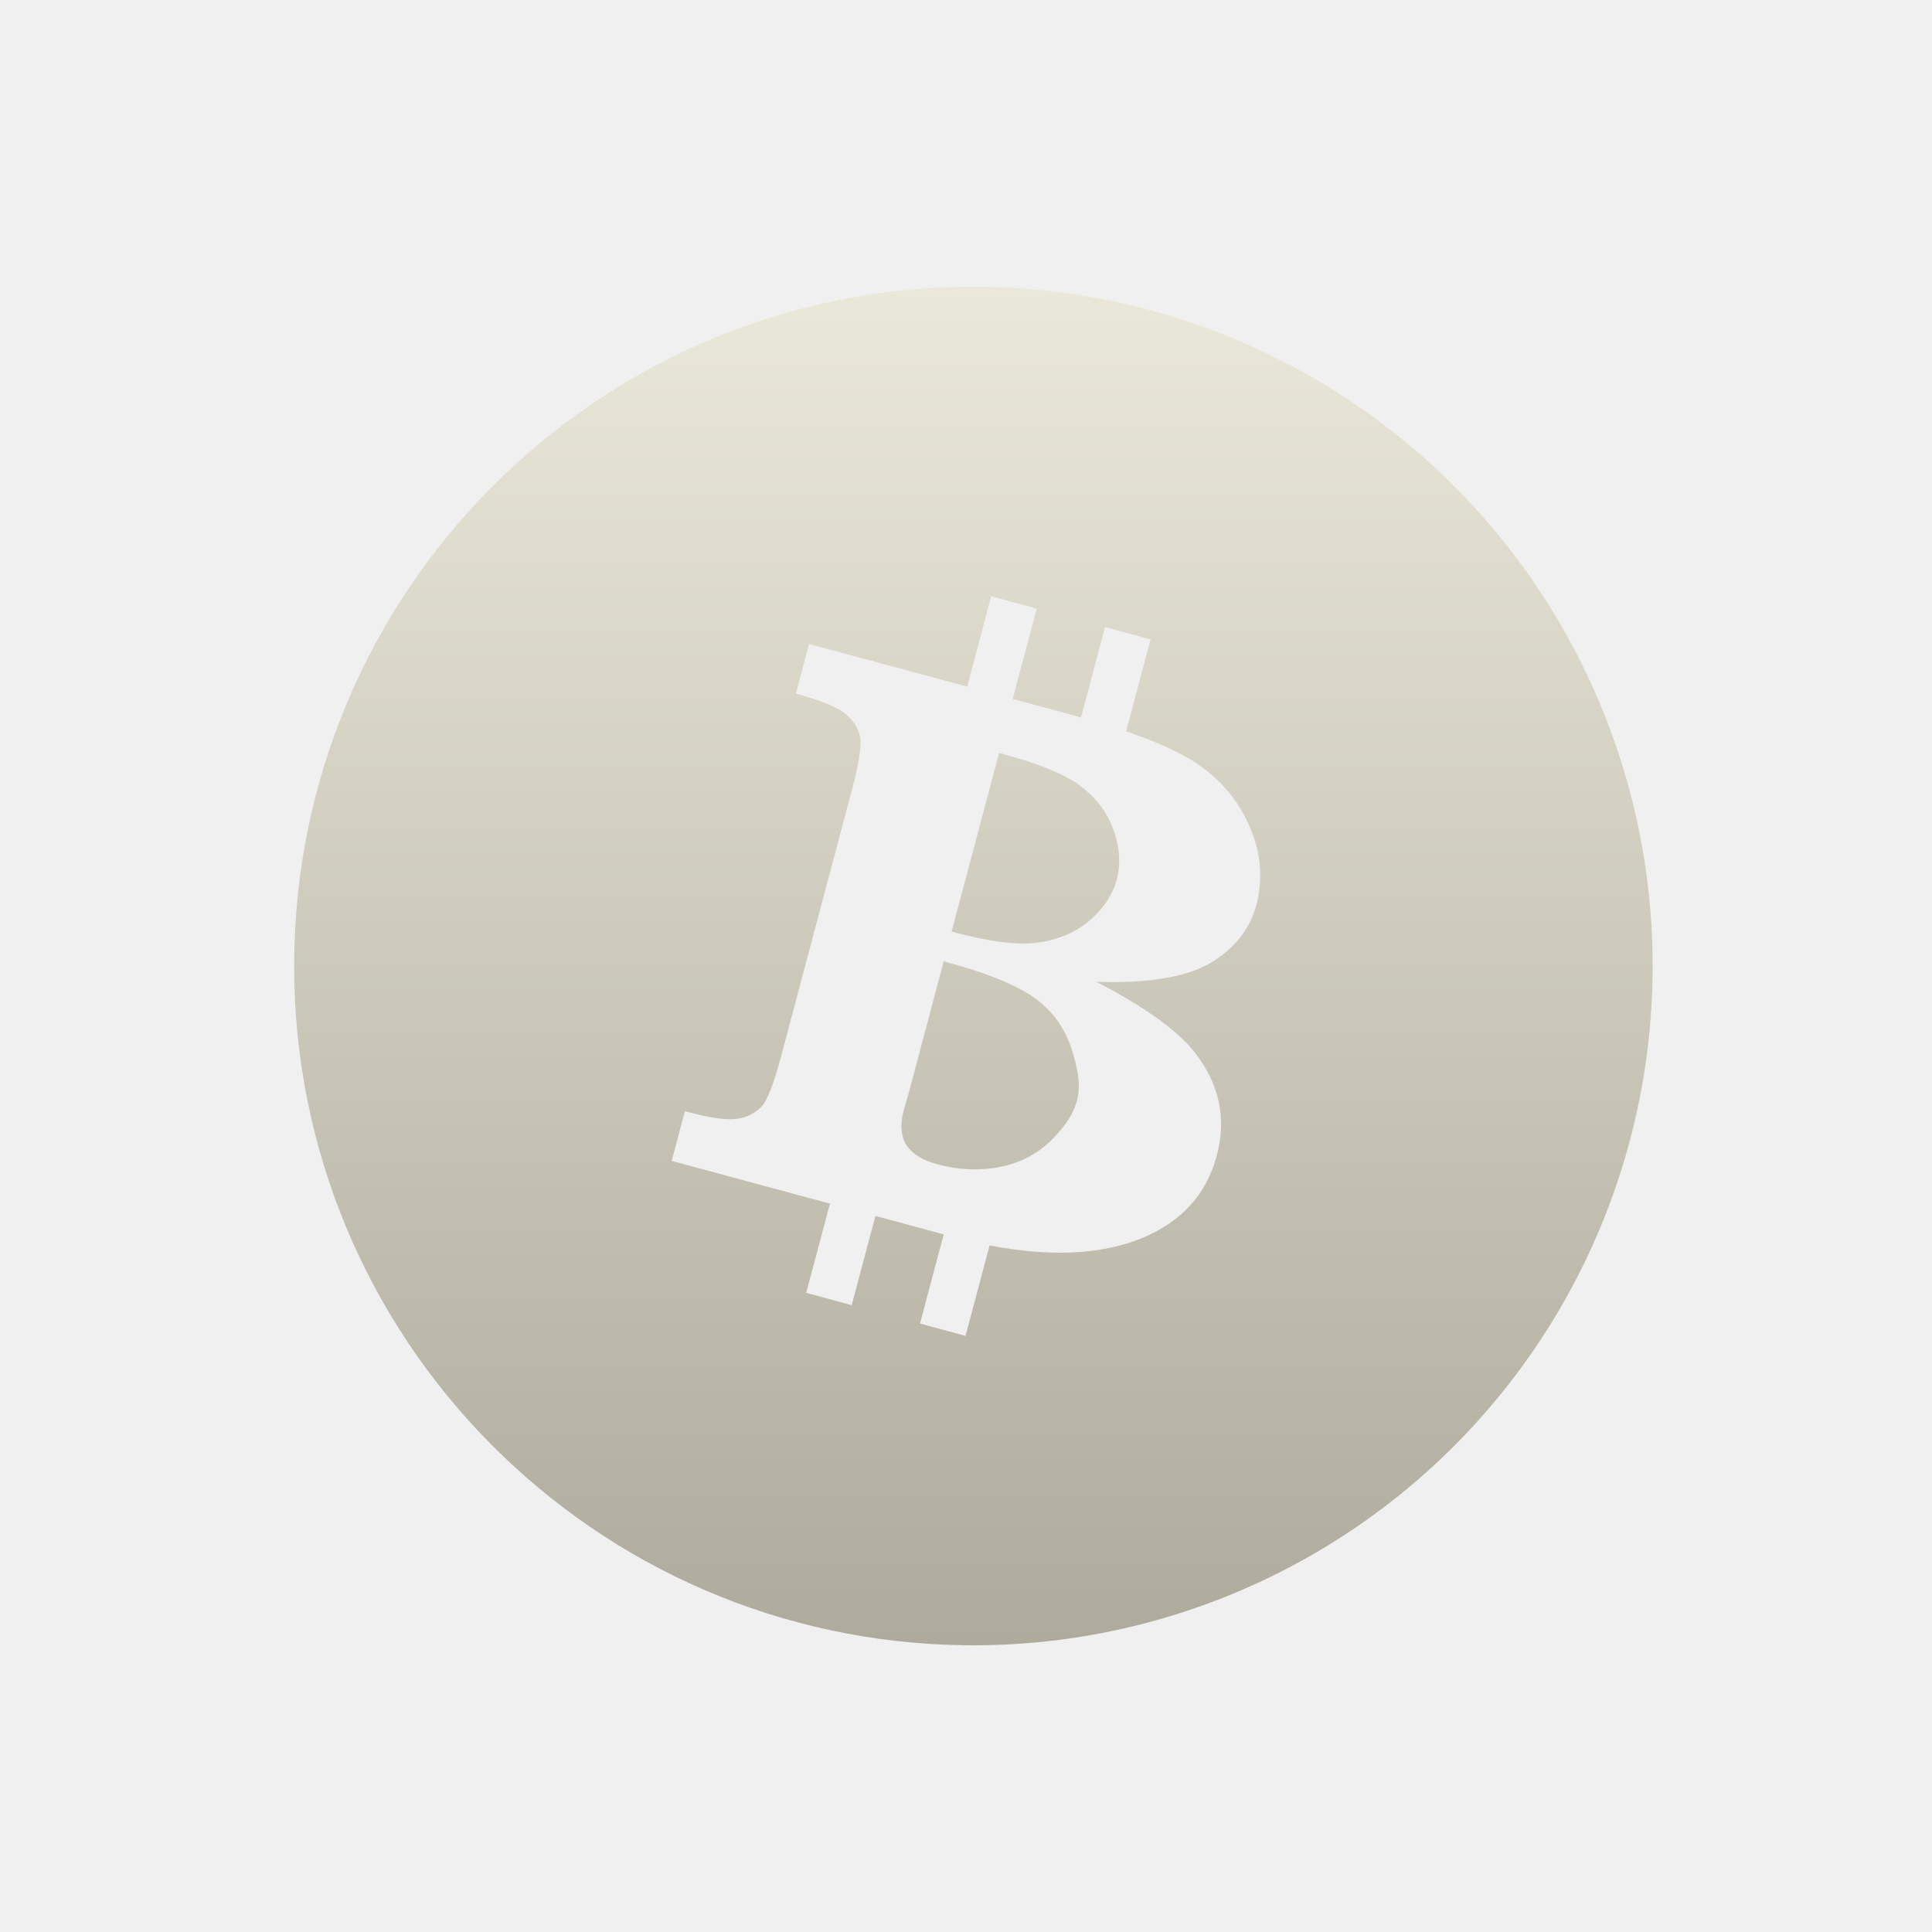
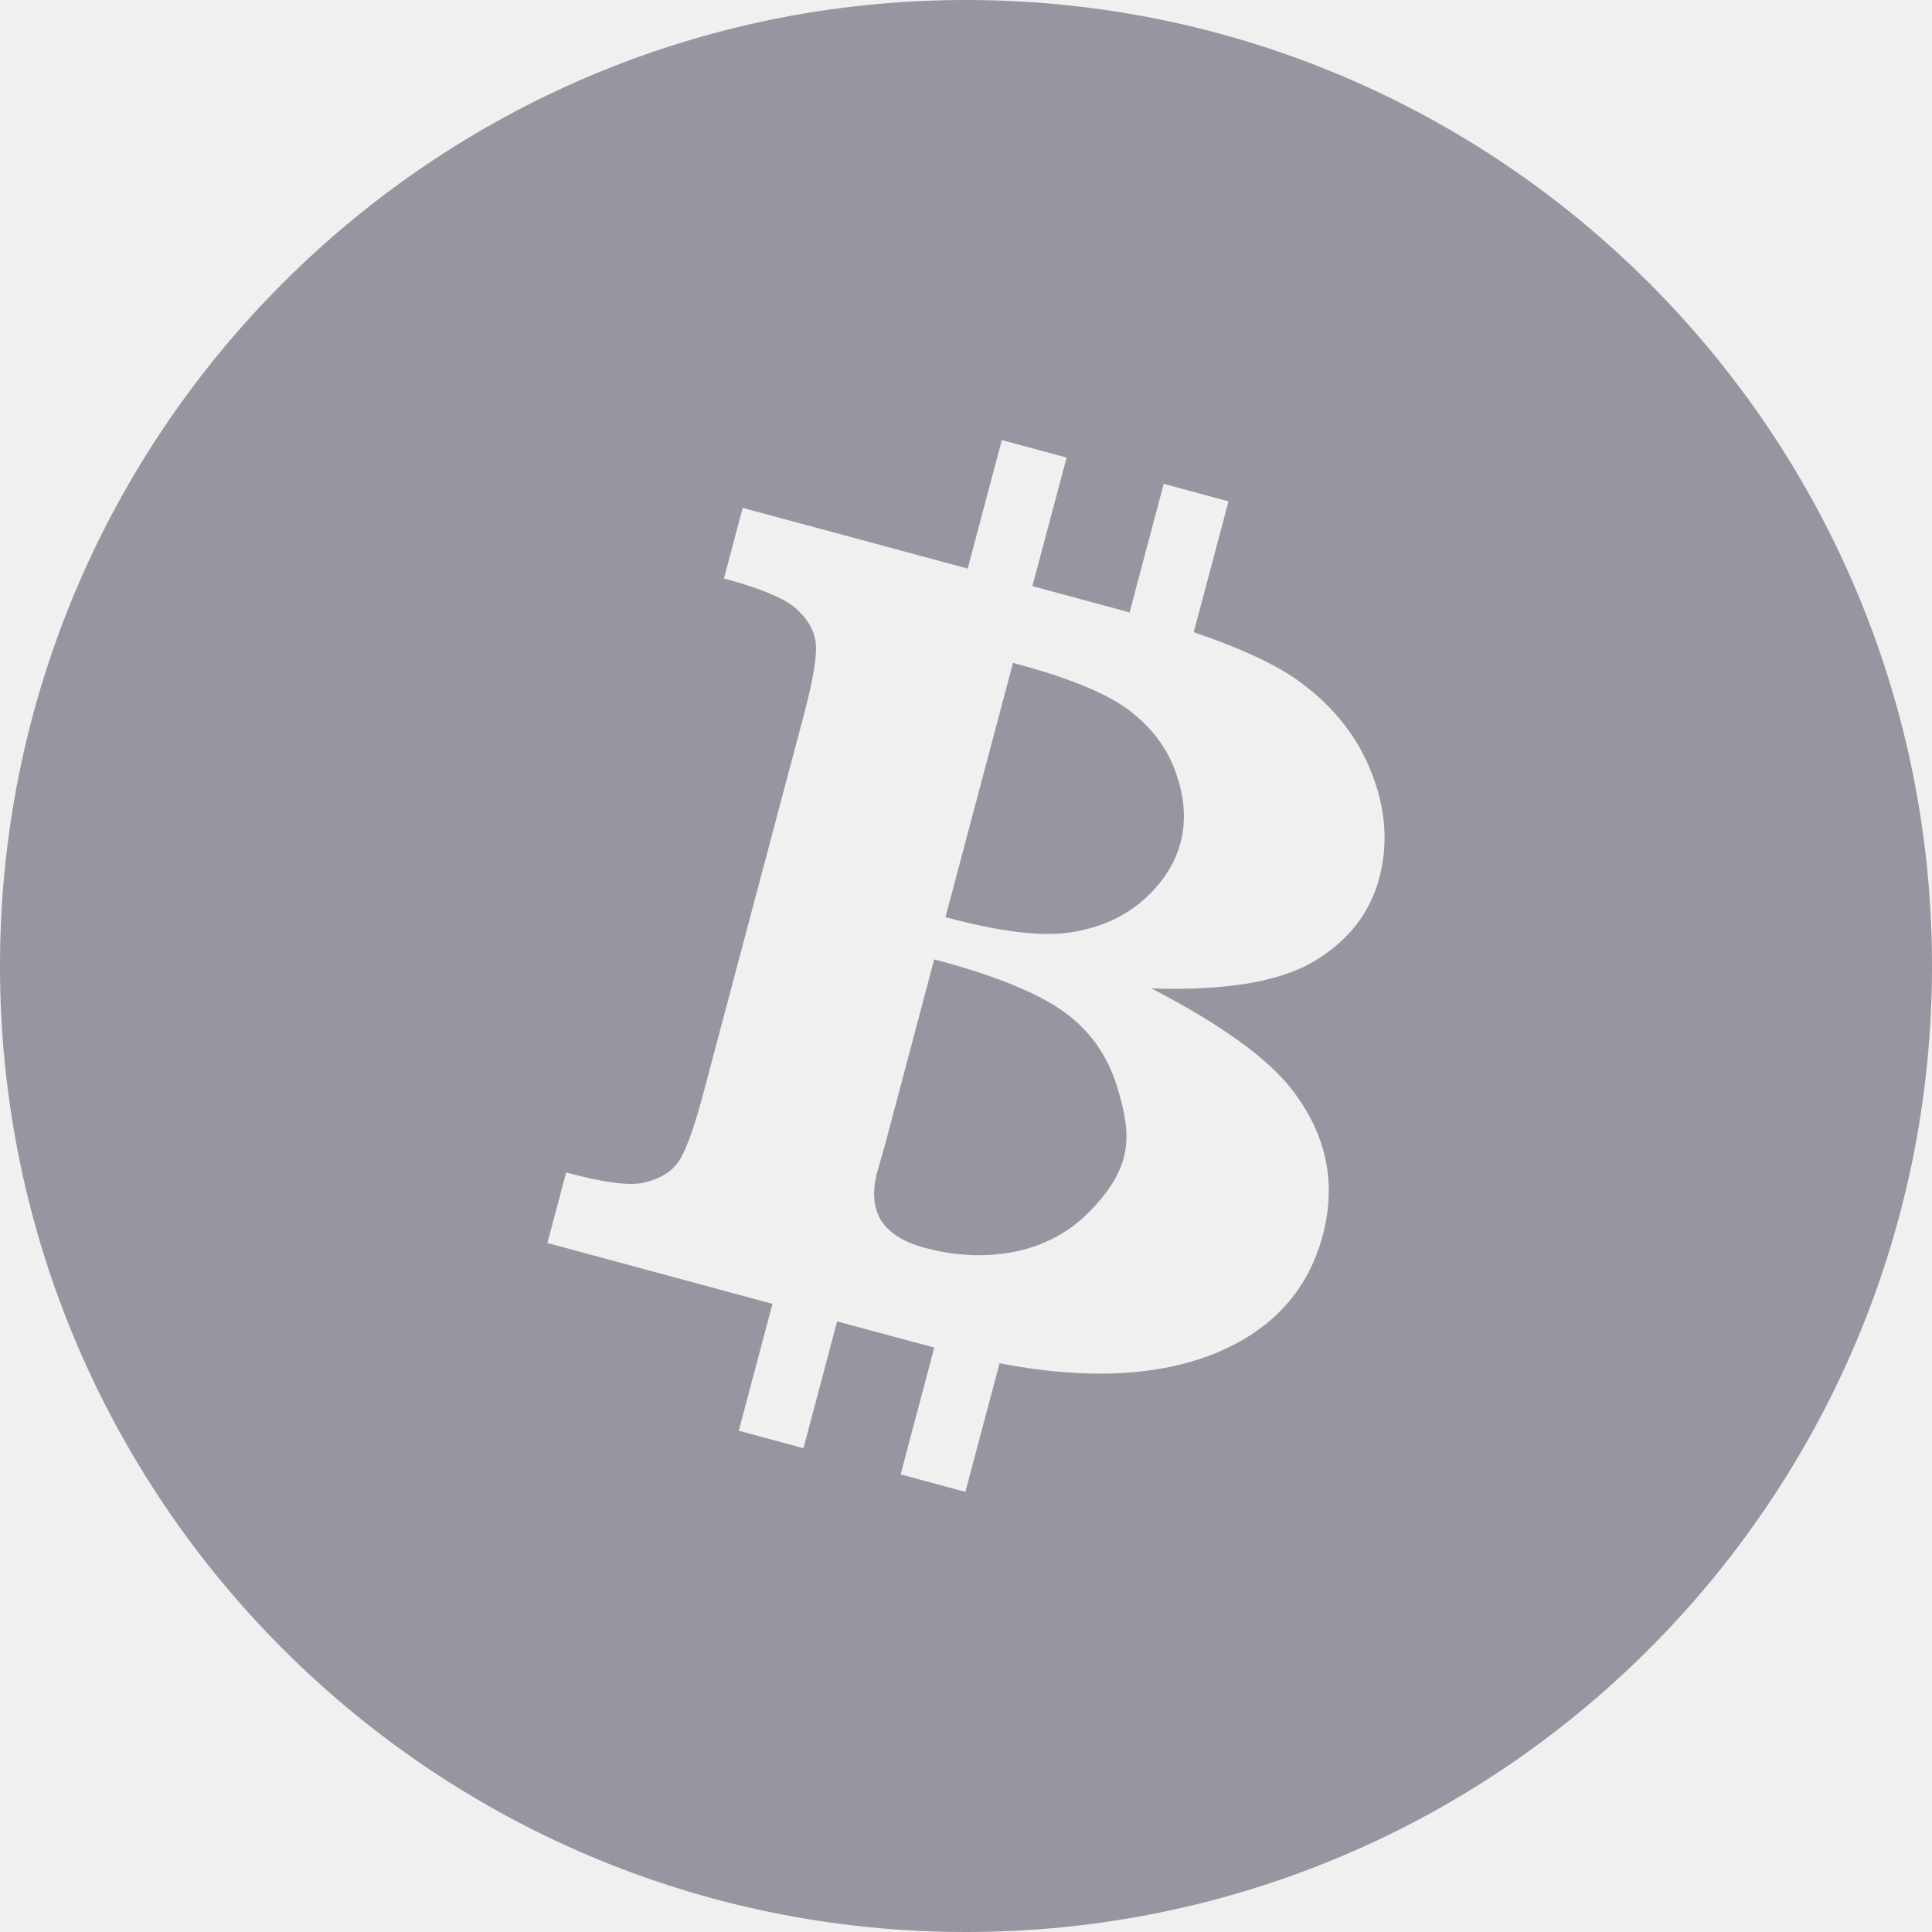
- <svg xmlns="http://www.w3.org/2000/svg" fill="none" viewBox="0 0 24 24">
-   <path fill="url(#paint0_linear_340_1673)" d="M12 3.563a8.438 8.438 0 1 1 0 16.875 8.438 8.438 0 0 1 0-16.875m.015 4.966L10.05 8l-.164.616q.468.127.618.253.15.128.179.282.035.153-.103.672l-.873 3.285q-.139.522-.244.635a.5.5 0 0 1-.294.153q-.188.036-.661-.092l-.164.617 1.966.531-.295 1.108.565.153.295-1.108.848.229-.294 1.107.565.154.299-1.124q1.128.217 1.885-.087.746-.306.938-1.031.182-.687-.267-1.27-.313-.41-1.228-.886.959.03 1.411-.232.455-.268.578-.733a1.44 1.44 0 0 0-.062-.904 1.76 1.76 0 0 0-.614-.796q-.3-.227-.945-.447l.304-1.143-.566-.153-.298 1.124-.105-.03-.744-.2.299-1.122-.566-.154zm-.292 3.413q.771.204 1.122.45.35.248.476.668c.132.43.133.702-.246 1.09a1.24 1.24 0 0 1-.653.346q-.383.075-.785-.035-.272-.074-.38-.24-.1-.168-.032-.424l.068-.236zm.688-2.588q.737.193 1.031.425.295.232.398.555c.137.399.056.781-.29 1.088q-.253.225-.636.284-.378.06-1.093-.133z" />
+ <svg xmlns="http://www.w3.org/2000/svg" width="24" height="24" viewBox="0 0 24 24" fill="none">
+   <g clip-path="url(#clip0_340_1673)">
+     <path d="M12 0C18.627 0 24 5.373 24 12C24 18.627 18.627 24 12 24C5.373 24 0 18.627 0 12C0 5.373 5.373 0 12 0ZM12.021 7.063L9.226 6.309L8.993 7.186C9.437 7.306 9.73 7.426 9.872 7.546C10.014 7.666 10.099 7.799 10.127 7.946C10.16 8.09 10.112 8.409 9.98 8.903L8.739 13.575C8.608 14.069 8.493 14.37 8.393 14.477C8.297 14.586 8.157 14.659 7.974 14.696C7.796 14.73 7.482 14.686 7.033 14.565L6.8 15.441L9.596 16.197L9.177 17.773L9.981 17.99L10.399 16.415L11.606 16.74L11.188 18.315L11.992 18.533L12.417 16.935C13.486 17.141 14.38 17.1 15.098 16.811C15.804 16.52 16.249 16.032 16.432 15.345C16.604 14.694 16.478 14.092 16.052 13.539C15.755 13.151 15.173 12.73 14.305 12.279C15.213 12.308 15.883 12.199 16.312 11.949C16.743 11.695 17.017 11.347 17.134 10.907C17.245 10.49 17.215 10.06 17.046 9.62C16.877 9.175 16.586 8.798 16.172 8.489C15.889 8.274 15.441 8.062 14.829 7.853L15.261 6.228L14.456 6.01L14.032 7.608C13.983 7.595 13.933 7.581 13.883 7.567L12.825 7.281L13.25 5.684L12.445 5.467L12.021 7.063ZM11.605 11.918C12.337 12.111 12.87 12.325 13.202 12.559C13.534 12.793 13.759 13.109 13.879 13.507C14.067 14.119 14.068 14.506 13.529 15.057C13.277 15.311 12.967 15.476 12.6 15.55C12.238 15.62 11.866 15.603 11.483 15.5C11.226 15.43 11.046 15.317 10.944 15.16C10.849 15 10.833 14.798 10.898 14.556L10.994 14.221L11.605 11.918ZM12.584 8.235C13.283 8.419 13.771 8.622 14.051 8.842C14.33 9.062 14.519 9.324 14.617 9.63C14.812 10.197 14.697 10.742 14.206 11.178C13.965 11.392 13.663 11.526 13.3 11.582C12.942 11.639 12.423 11.576 11.745 11.393L12.584 8.235Z" fill="#9696A1" />
+   </g>
  <defs>
-     <linearGradient id="paint0_linear_340_1673" x1="12" x2="12" y1="3.563" y2="20.438" gradientUnits="userSpaceOnUse">
-       <stop stop-color="#eae8d8" />
-       <stop offset="1" stop-color="#aeab9c" />
-     </linearGradient>
+     <clipPath id="clip0_340_1673">
+       <rect width="24" height="24" fill="white" />
+     </clipPath>
  </defs>
</svg>
